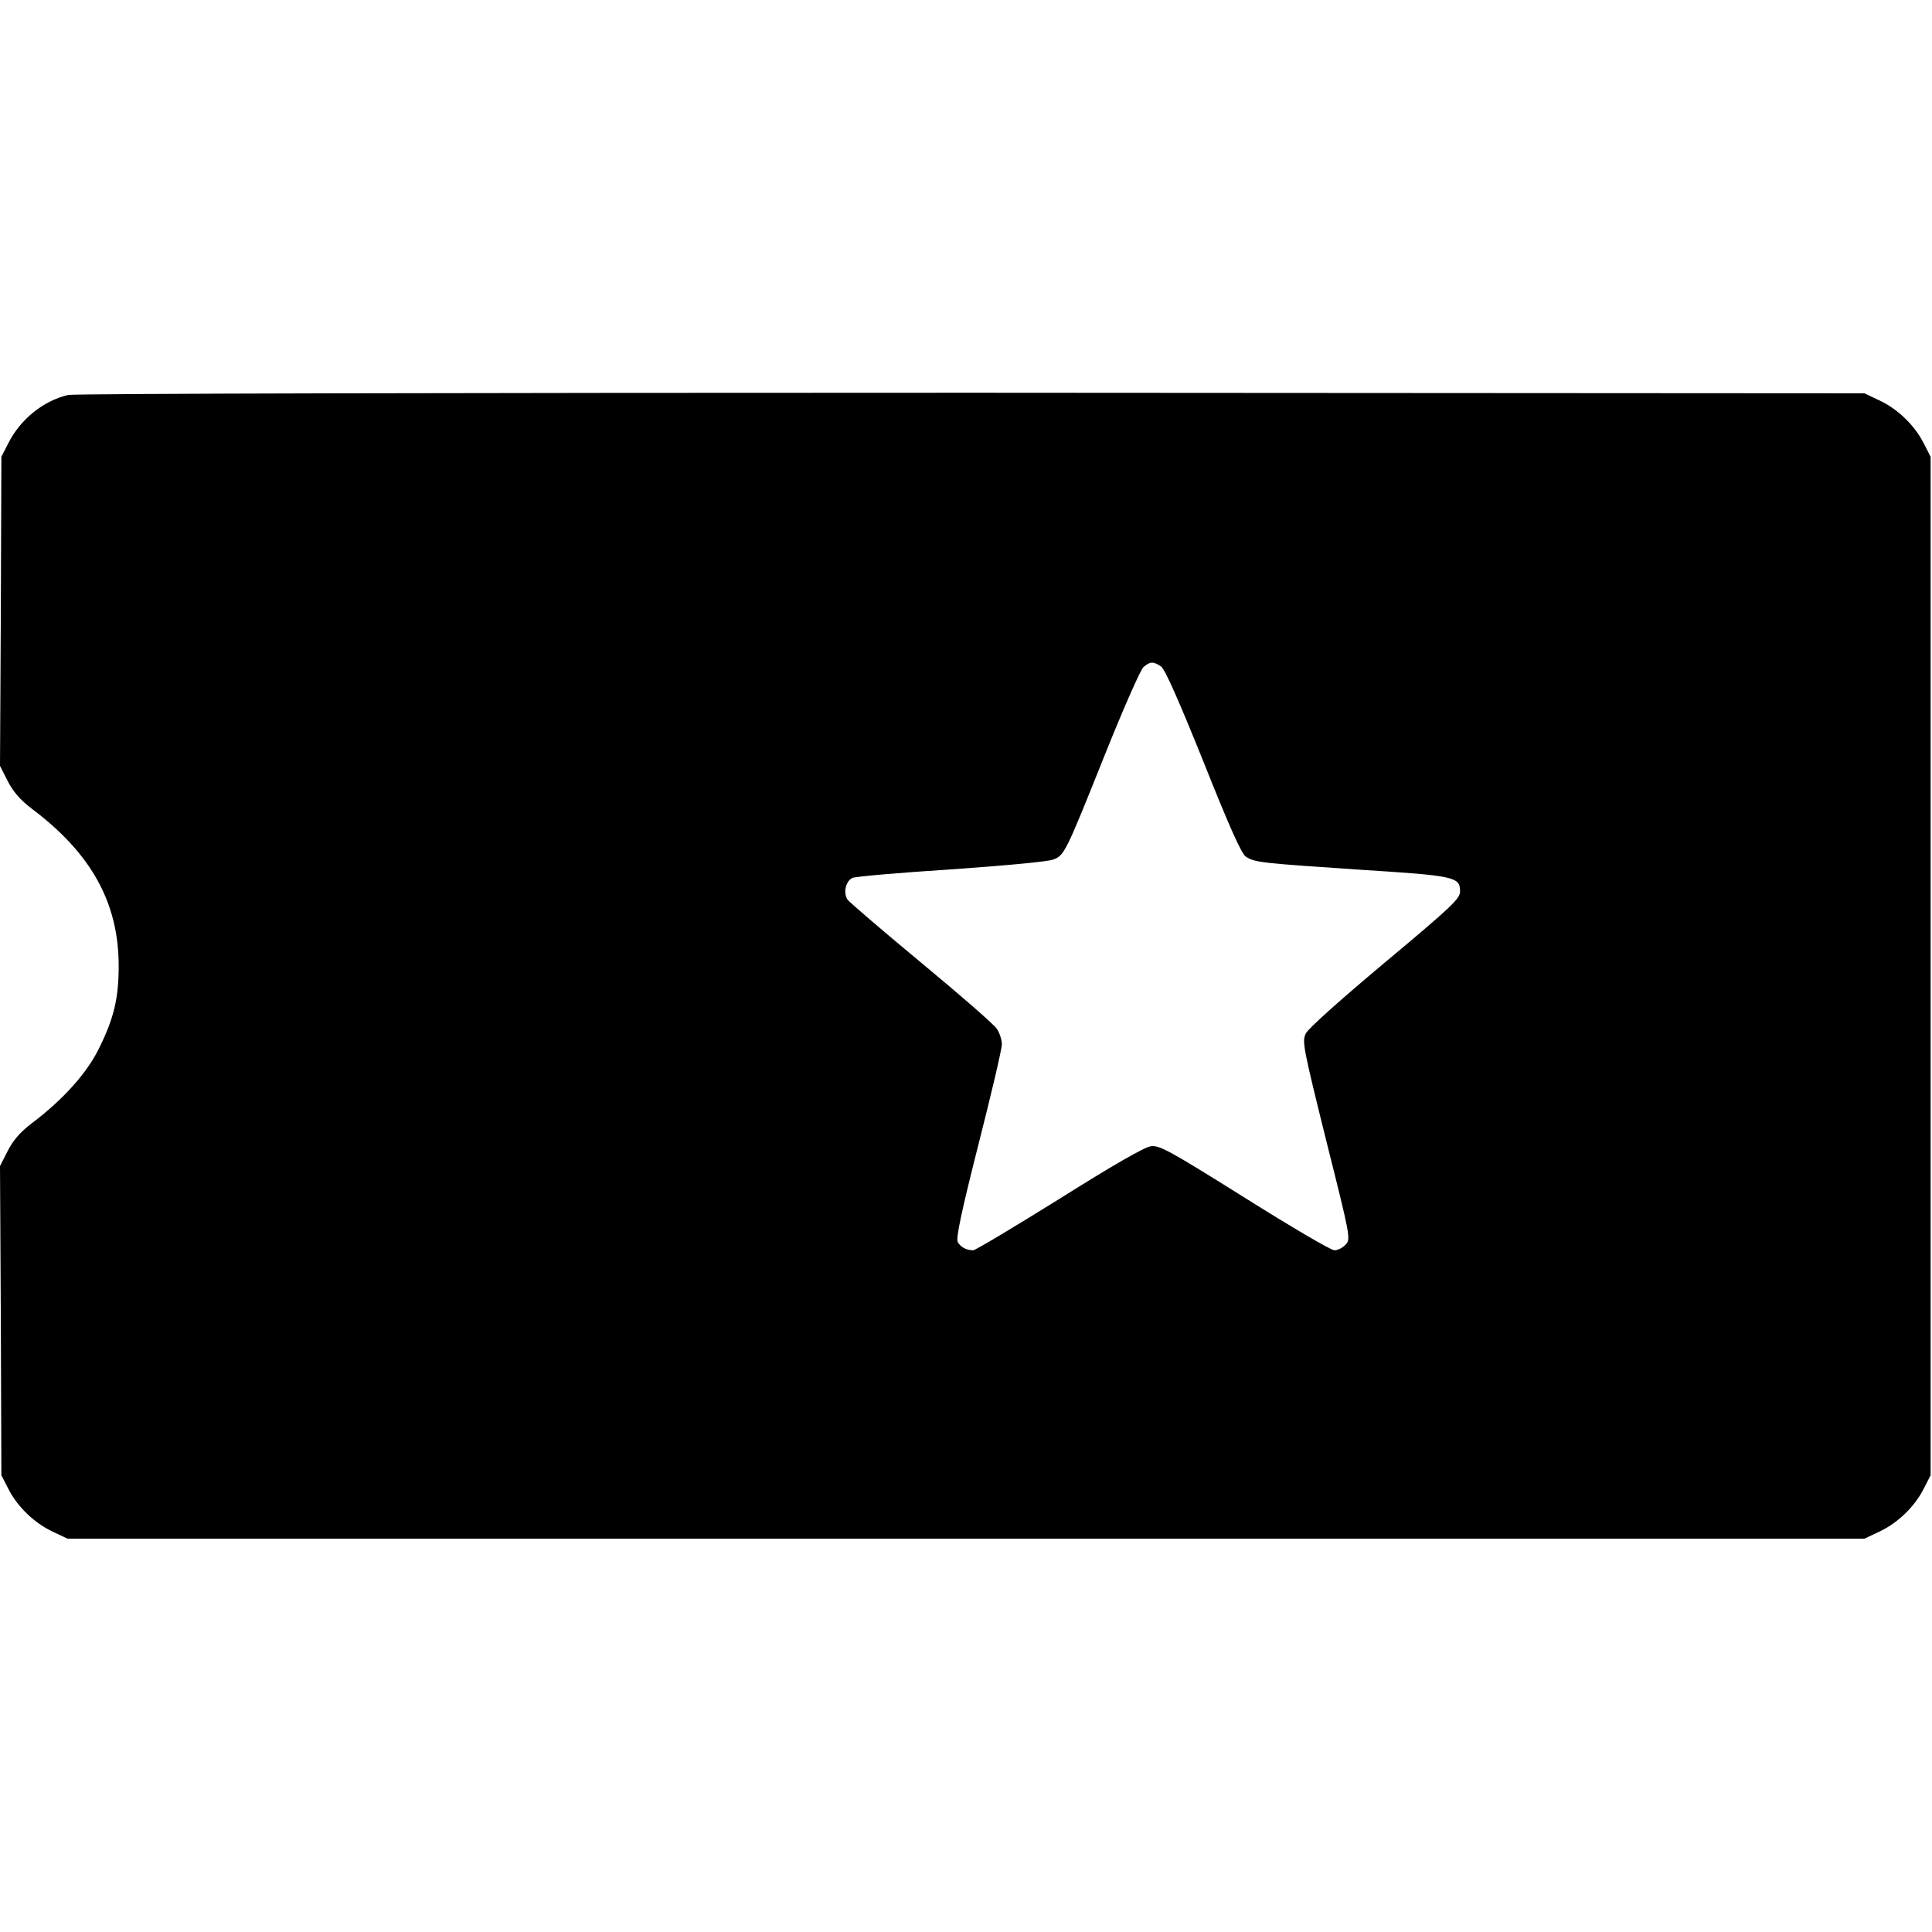
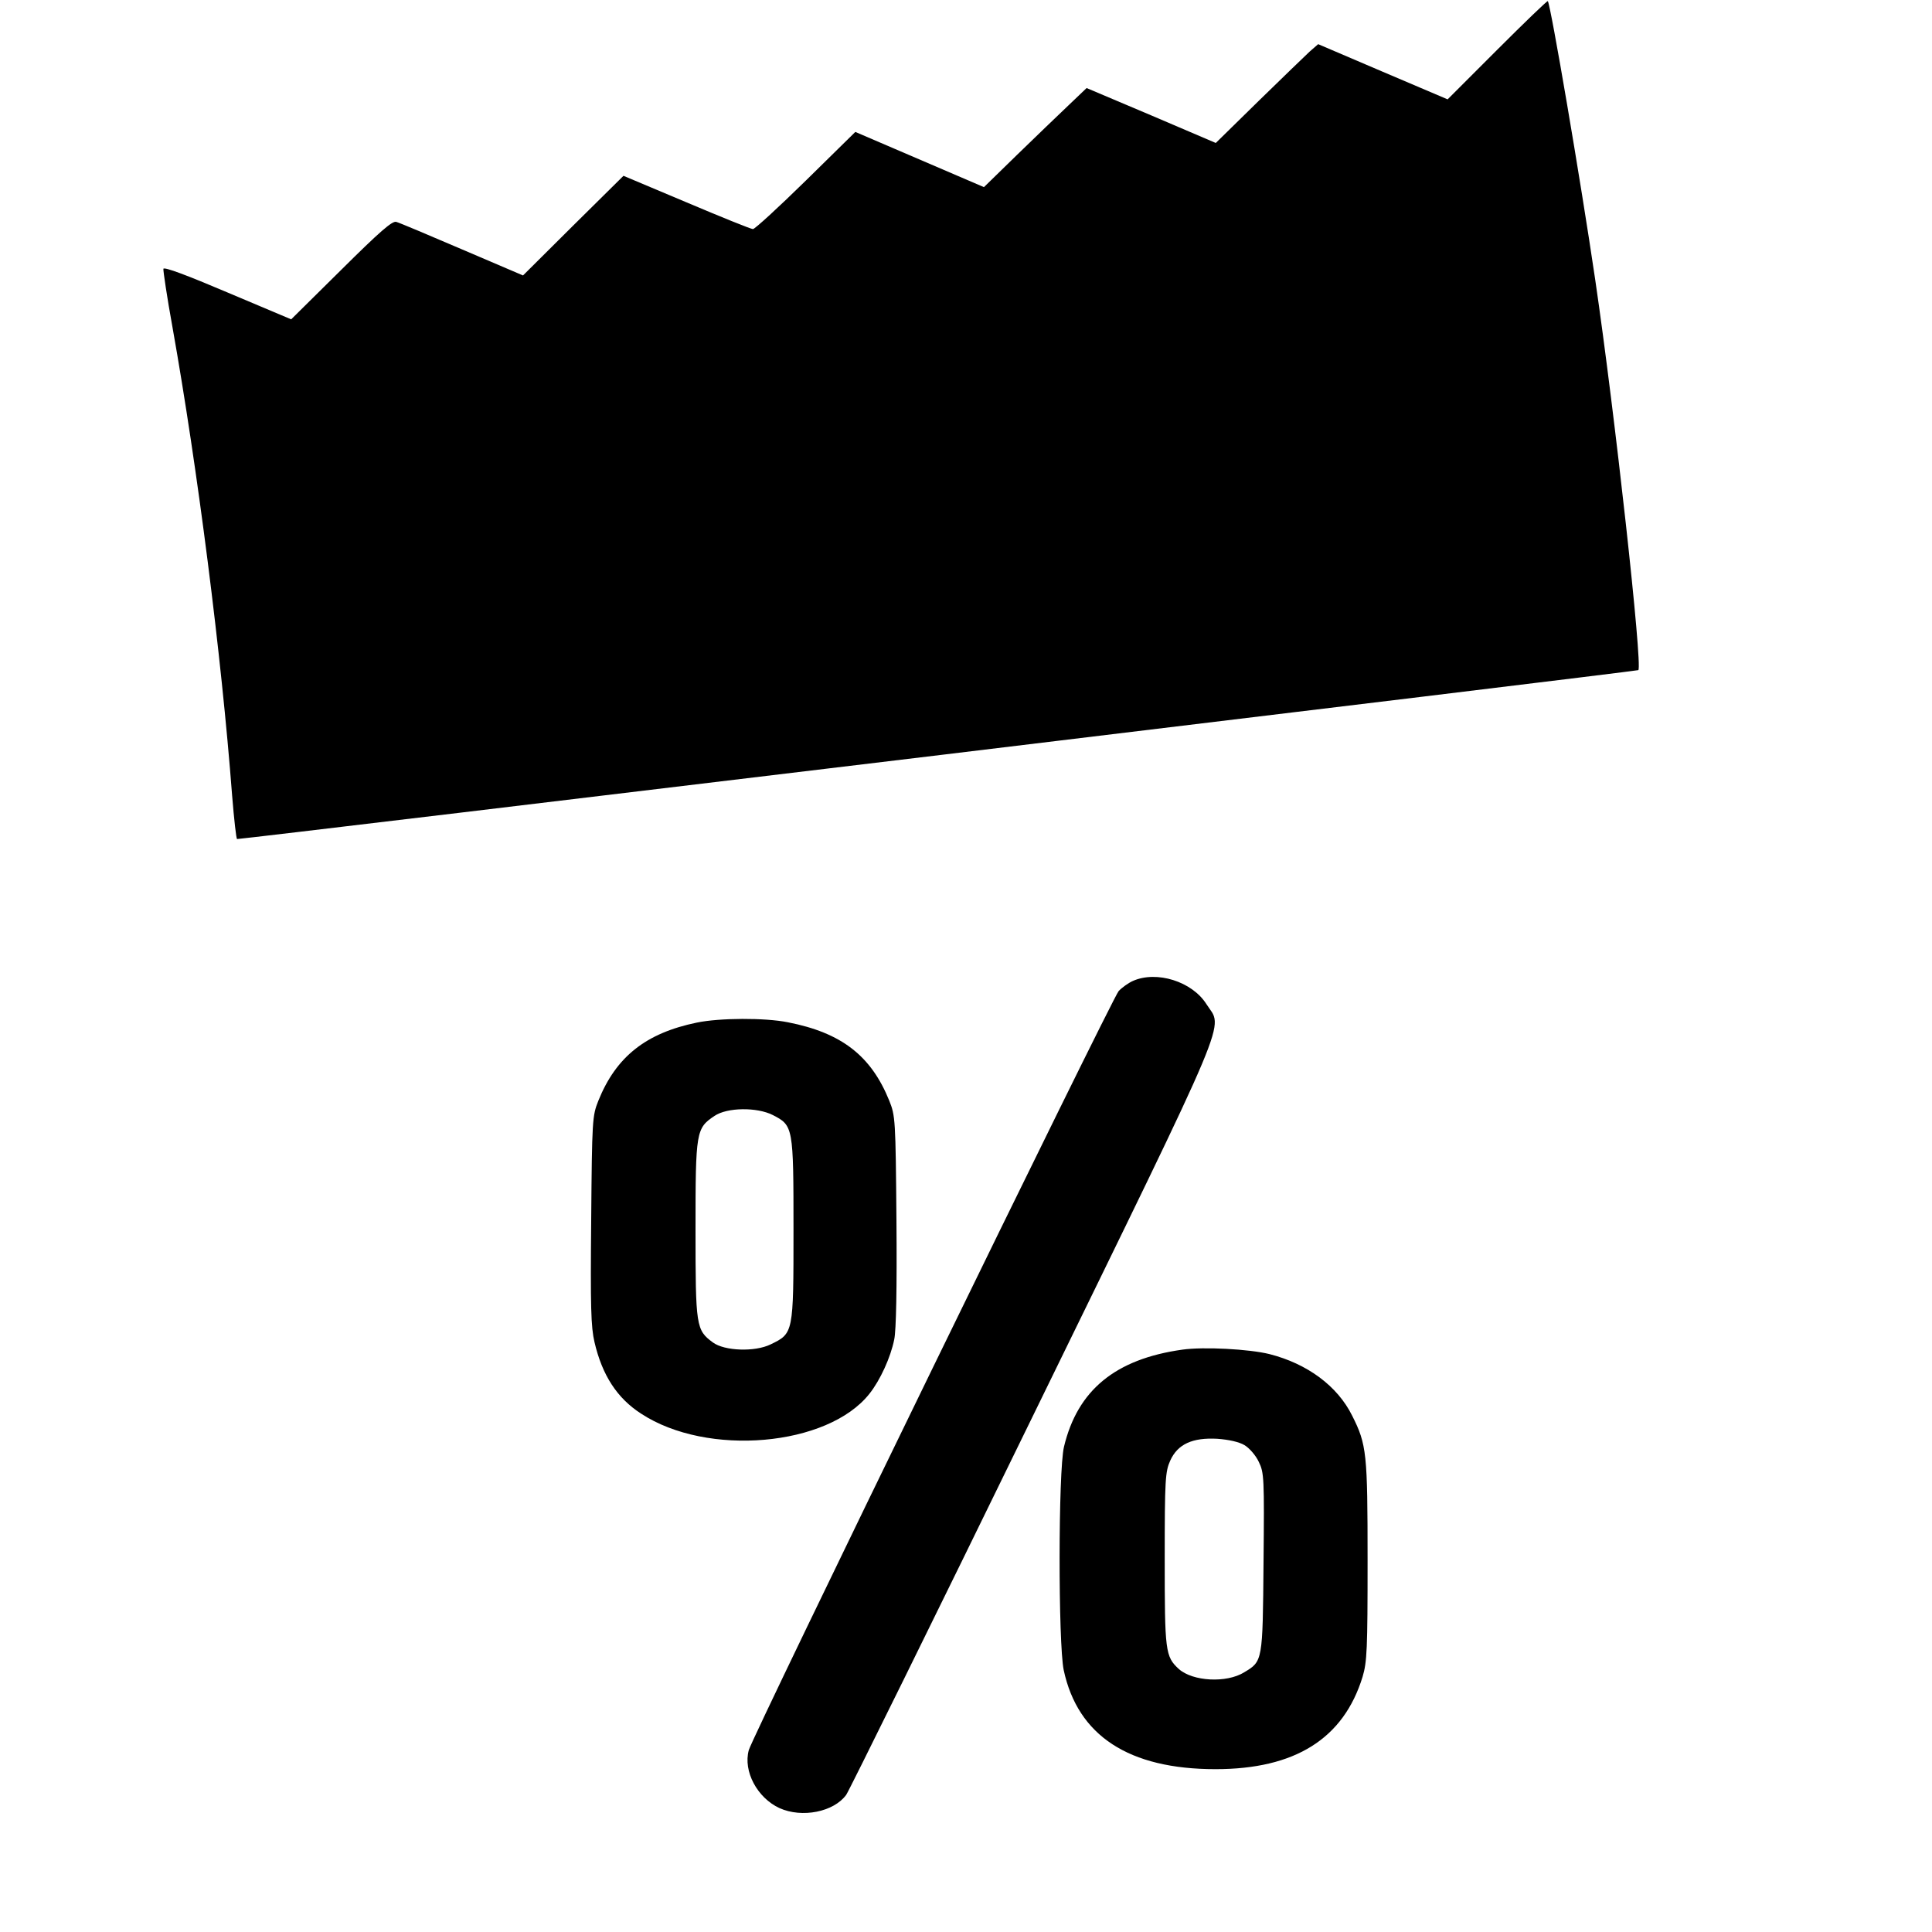
<svg xmlns="http://www.w3.org/2000/svg" version="1" width="933.333" height="933.333" viewBox="0 0 700 700">
-   <path d="M24.7 143.1c-9 2.1-17.3 8.8-21.7 17.5l-2.5 4.9-.2 56-.3 56 2.8 5.5c2 3.9 4.5 6.8 8.7 10C33.2 309.3 43 327.2 43 350c0 11.6-1.7 18.9-7.1 29.8-4.4 9-13 18.6-24.4 27.2-4.2 3.2-6.7 6.1-8.7 10L0 422.5l.3 56 .2 56 2.5 4.9c3.3 6.5 9.4 12.4 16 15.5l5.5 2.6h651l5.5-2.6c6.6-3.1 12.7-9 16-15.5l2.5-4.9v-369l-2.5-4.9c-3.3-6.5-9.4-12.4-16-15.5l-5.5-2.6-323.5-.2c-186.4 0-325.1.3-327.3.8zm396 98.4c1.4 1 6.4 12.3 15.3 34.4 9.6 24.1 13.8 33.4 15.4 34.5 3.3 2.1 5.5 2.3 41.1 4.7 34.9 2.2 36.5 2.6 36.5 7.9 0 2.6-2.9 5.4-27.2 25.7-16.1 13.5-27.9 24-28.7 25.8-1.4 2.8-.9 5.2 7.4 38.7 8.8 35 8.9 35.7 7.1 37.7-1.1 1.2-2.9 2.1-4.1 2.1-1.3 0-15.9-8.6-32.6-19.1-27.3-17.1-30.8-19-33.9-18.6-2.3.3-13.5 6.7-33.2 19.1-16.4 10.2-30.4 18.6-31.2 18.6-2.5 0-4.6-1.2-5.6-3-.7-1.3 1.3-10.8 7.5-35.3 4.7-18.4 8.5-34.7 8.5-36.3 0-1.6-.8-4.1-1.8-5.6-.9-1.5-13.2-12.2-27.2-23.8-14-11.6-26.1-22-26.9-23-1.6-2.4-.8-6.6 1.7-7.9.9-.5 17-1.9 35.7-3.1 19.8-1.4 35.3-2.8 37.2-3.6 4-1.6 4.4-2.4 18.8-38.4 6.5-16.2 12.7-30.3 13.8-31.3 2.4-2.1 3.6-2.1 6.4-.2z" />
+   <path d="M542.5 18l-18 18L501 26l-23.4-10-3.1 2.7c-1.6 1.5-10 9.6-18.5 17.9l-15.5 15.2-23.4-10-23.4-9.9-6.6 6.3c-3.6 3.4-12 11.5-18.6 17.9l-12 11.7-23.3-10-23.3-10L292 65.4c-9.9 9.7-18.5 17.6-19.2 17.6-.7 0-11.6-4.4-24.1-9.7l-22.8-9.6-18.2 18-18.2 18.1-22-9.4c-12.1-5.2-22.8-9.7-23.9-10-1.4-.5-5.9 3.4-20 17.4l-18.1 17.9-23-9.7c-14.8-6.3-23.1-9.4-23.3-8.6-.1.7 1.3 10.2 3.3 21.2 9.1 51.2 17.7 118.5 21.6 169.6.7 8.7 1.5 15.8 1.8 15.8 4.6-.2 507.3-60.8 507.7-61.2 1.6-1.6-8.5-92.9-15.6-141.3-5.3-36.1-16.2-100-17.2-101.1-.2-.2-8.5 7.8-18.3 17.6zM410.5 355.4c-1.6.7-4 2.4-5.2 3.7-2.4 2.7-132.6 269.8-134 275-2.1 7.7 3.1 17.3 11.1 21 8.2 3.7 19.7 1.4 24.2-4.8 1.1-1.6 31.6-63.4 67.7-137.4 73.4-150.3 68.8-139.6 62.8-149.1-5.2-8.2-18-12.2-26.6-8.4zM252.5 370.5c-18.5 3.8-29.3 12.4-35.7 28.3-2.2 5.5-2.3 6.8-2.6 43.3-.3 31.3-.1 38.7 1.2 44.2 2.8 12 8.2 20.3 16.9 25.9 23.9 15.7 67.6 11.9 82.7-7.2 3.9-4.9 7.7-13.2 9-19.7.7-3.3 1-18.6.8-43-.3-36.8-.4-38-2.6-43.5-6.6-16.3-17.3-24.6-36.7-28.4-8.4-1.7-24.8-1.6-33 .1zM280 404c7.4 3.8 7.5 4.2 7.5 41.5 0 37.6 0 37.6-8.3 41.6-5.7 2.8-16.7 2.4-20.9-.7-6.1-4.5-6.3-5.7-6.3-40.9 0-35.7.2-36.7 6.9-41.2 4.6-3.1 15.4-3.2 21.1-.3zM428.4 489c-24.3 3.4-38 14.7-42.9 35.2-2.1 8.8-2.1 71.2-.1 80.9 5.1 23.8 23.6 35.9 55 35.9 28.8 0 46.4-11 53.3-33.5 1.6-5.4 1.8-9.9 1.8-42 0-39-.3-42.1-5.6-52.6-5.3-10.7-16.2-18.8-30-22.3-7.3-1.8-23.7-2.7-31.5-1.6zm22.5 34.6c1.7 1 4.1 3.7 5.2 6.1 1.9 3.9 2 5.7 1.7 36.5-.3 35.8-.3 35.7-7 39.7-6.4 4-18.7 3.3-23.7-1.2-4.9-4.5-5.1-6.4-5.1-39.9 0-28.8.2-31.6 2-35.6 2.7-6 8.1-8.4 17.1-7.9 4 .3 7.8 1.1 9.8 2.3z" />
</svg>
